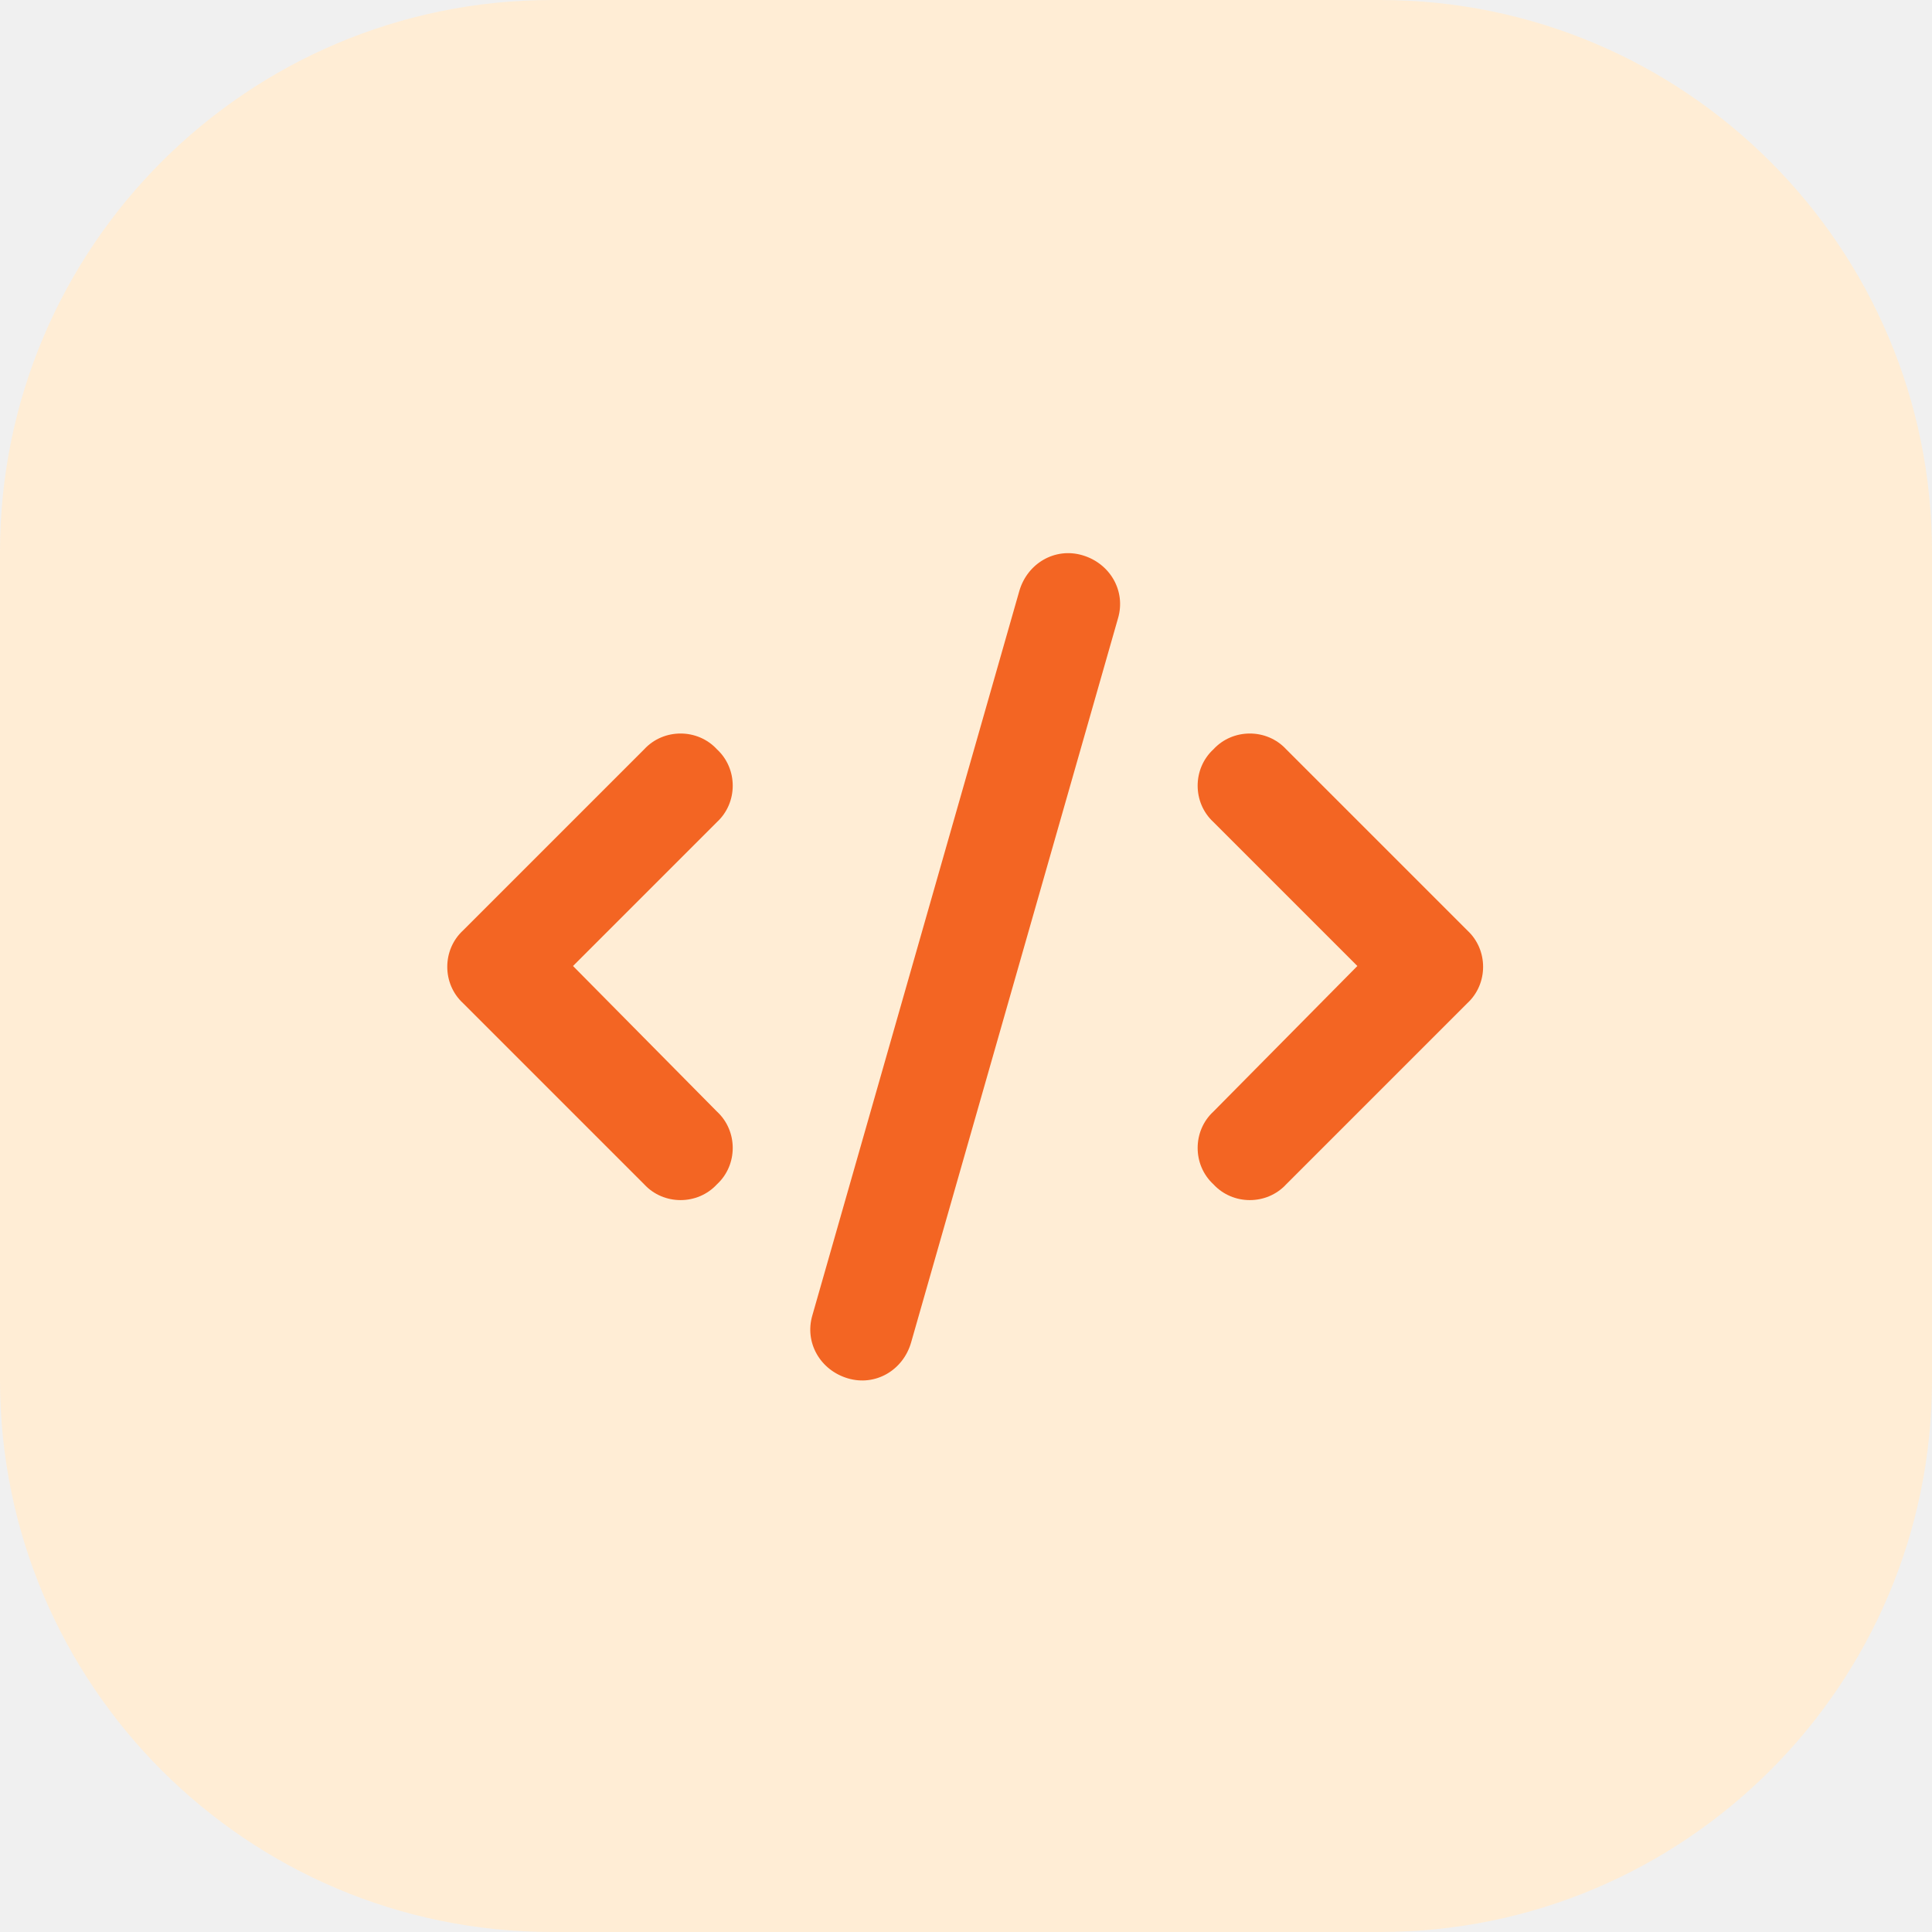
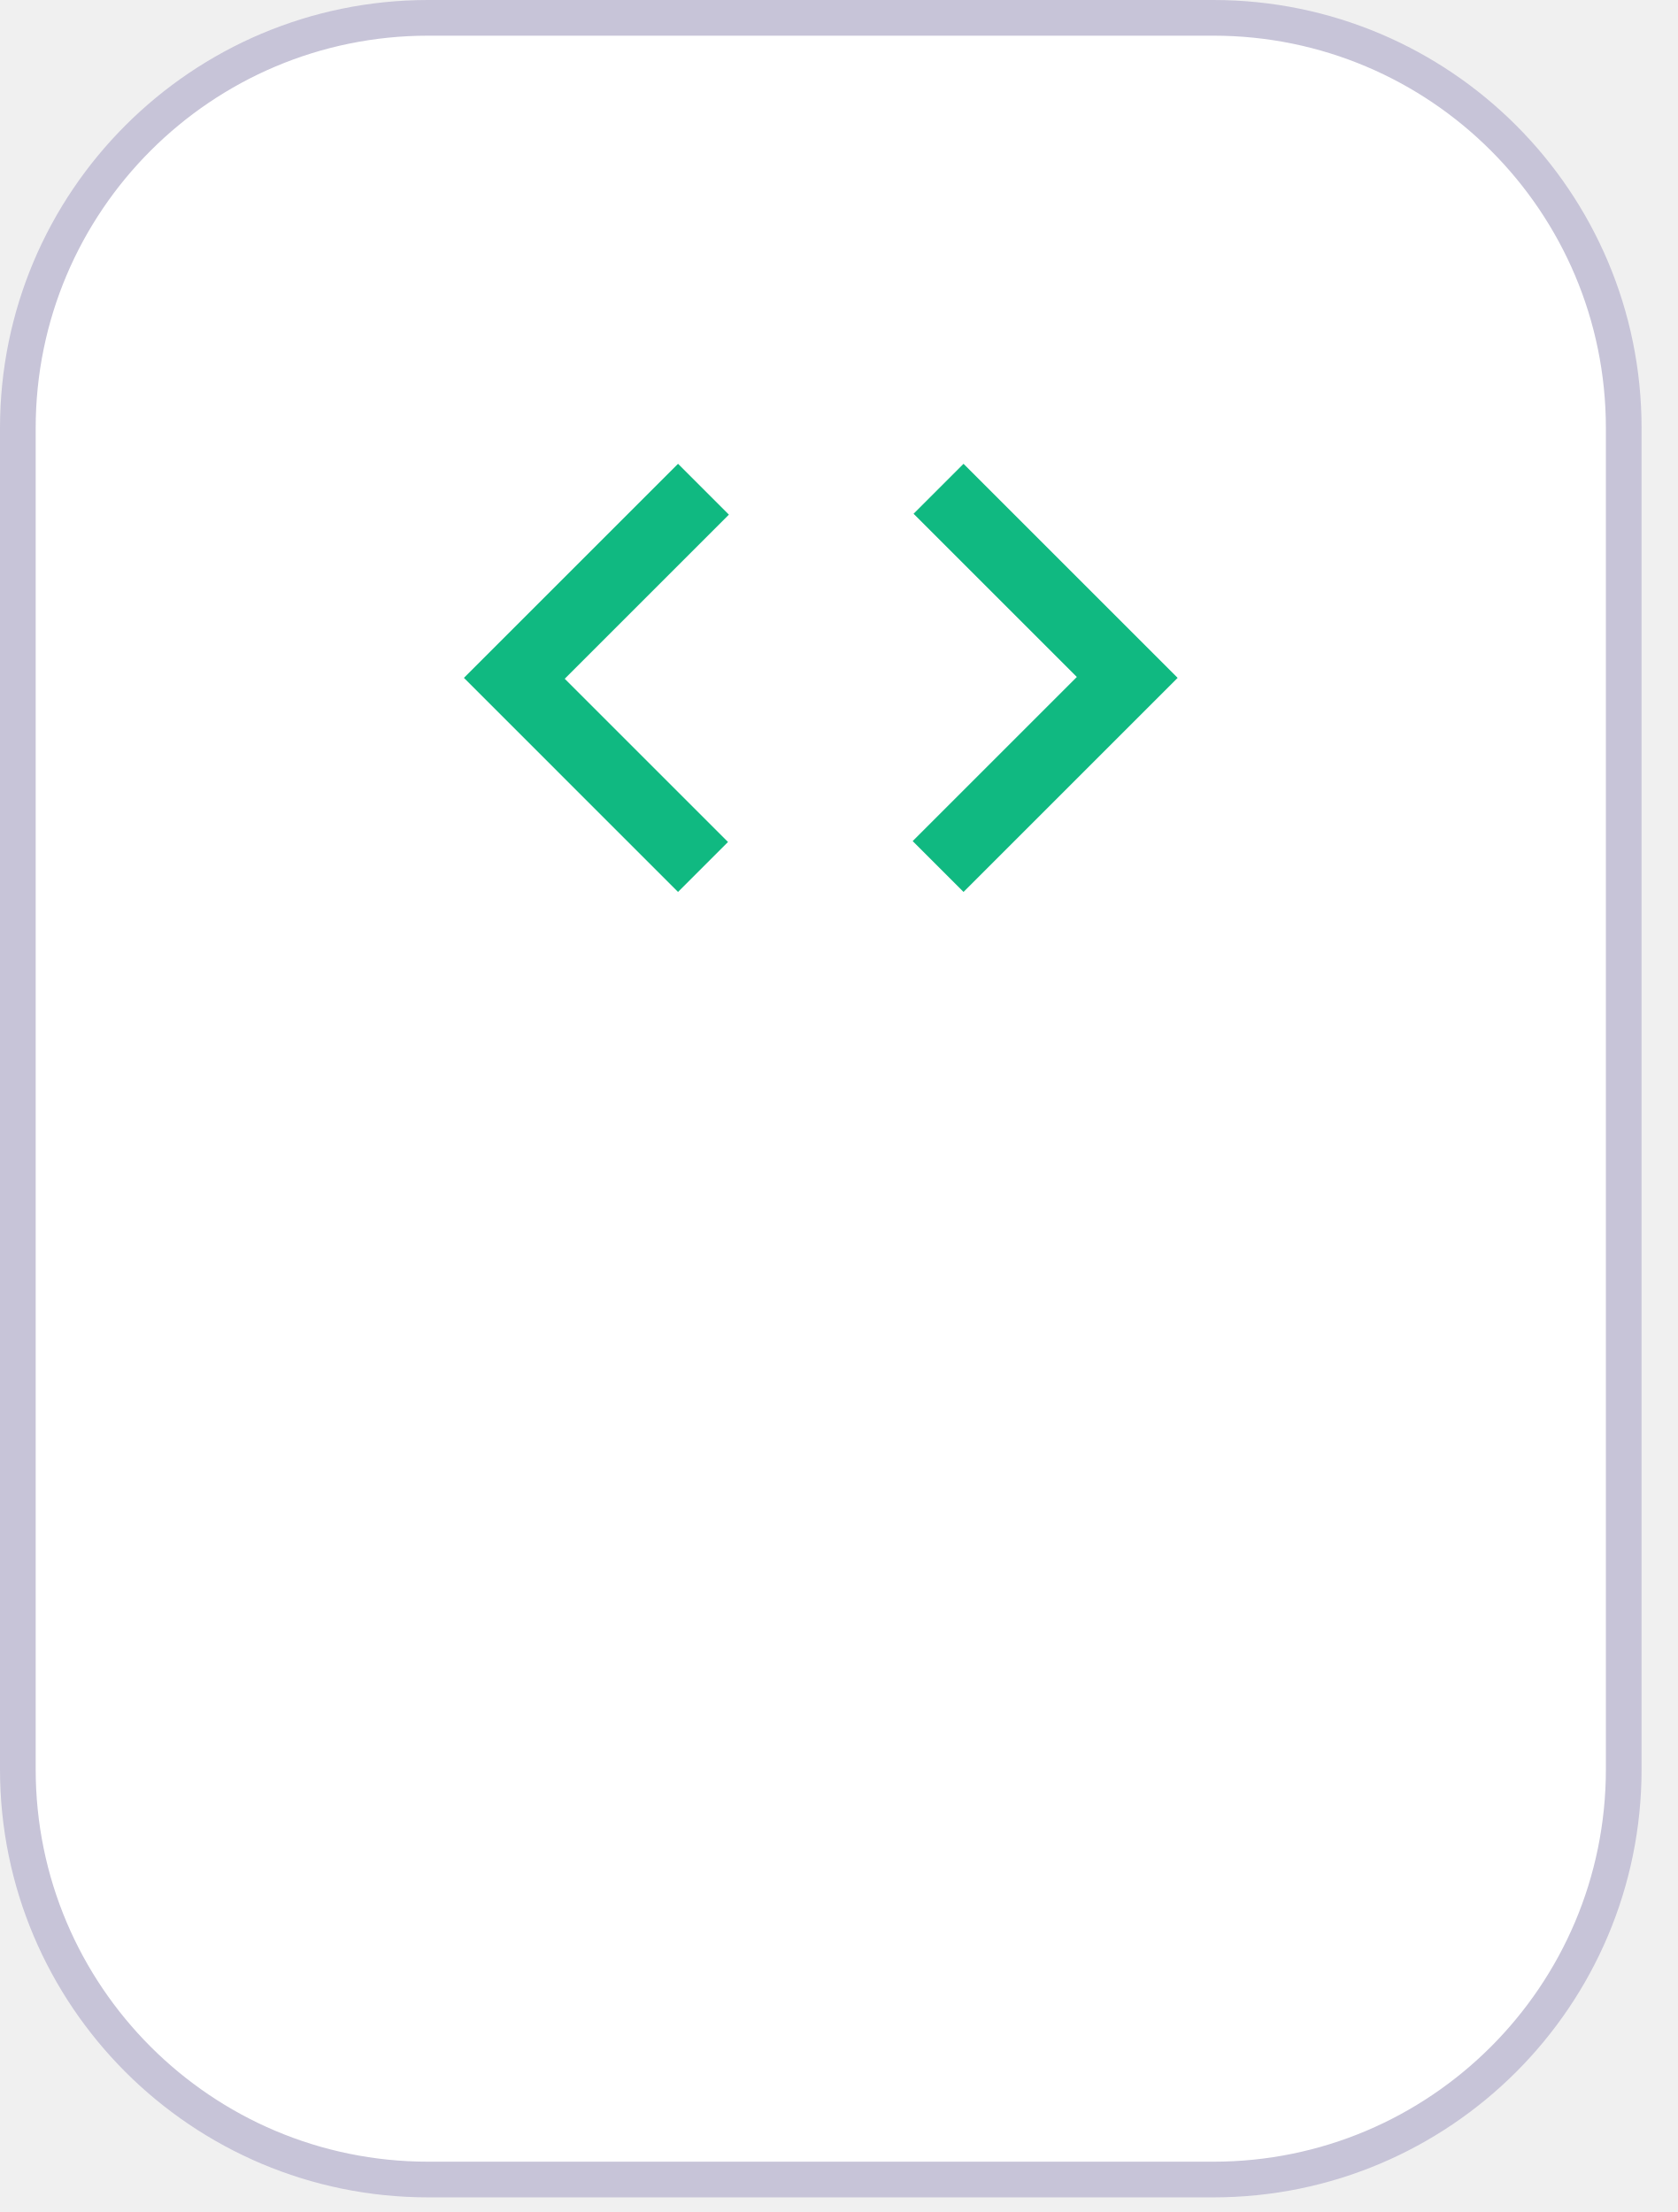
- <svg xmlns="http://www.w3.org/2000/svg" width="56" height="56" viewBox="0 0 56 56" fill="none">
-   <rect width="56" height="56" rx="16" fill="#FFEDD5" />
-   <path d="M31.375 16.094C32.172 16.328 32.641 17.125 32.406 17.922L26.406 38.922C26.172 39.719 25.375 40.188 24.578 39.953C23.781 39.719 23.312 38.922 23.547 38.125L29.547 17.125C29.781 16.328 30.578 15.859 31.375 16.094ZM35.172 21.719C35.734 21.109 36.719 21.109 37.281 21.719L42.531 26.969C43.141 27.531 43.141 28.516 42.531 29.078L37.281 34.328C36.719 34.938 35.734 34.938 35.172 34.328C34.562 33.766 34.562 32.781 35.172 32.219L39.344 28L35.172 23.828C34.562 23.266 34.562 22.281 35.172 21.719ZM20.781 21.719C21.391 22.281 21.391 23.266 20.781 23.828L16.609 28L20.781 32.219C21.391 32.781 21.391 33.766 20.781 34.328C20.219 34.938 19.234 34.938 18.672 34.328L13.422 29.078C12.812 28.516 12.812 27.531 13.422 26.969L18.672 21.719C19.234 21.109 20.219 21.109 20.781 21.719Z" fill="#F36523" />
+ <svg xmlns="http://www.w3.org/2000/svg" width="47" height="62" viewBox="0 0 47 62" fill="none">
+   <rect x="0.5" y="0.5" width="45" height="60.59" rx="11.5" fill="white" />
+   <rect x="0.5" y="0.5" width="45" height="60.59" rx="11.5" stroke="#C7C4D8" />
+   <rect width="46.02" height="61.59" rx="12" fill="white" fill-opacity="0.01" />
+   <path d="M19 25L13 19L19 13L20.425 14.425L15.825 19.025L20.4 23.6L19 25V25M27 25L25.575 23.575L30.175 18.975L25.6 14.4L27 13L33 19L27 25V25" fill="#10B981" />
</svg>
